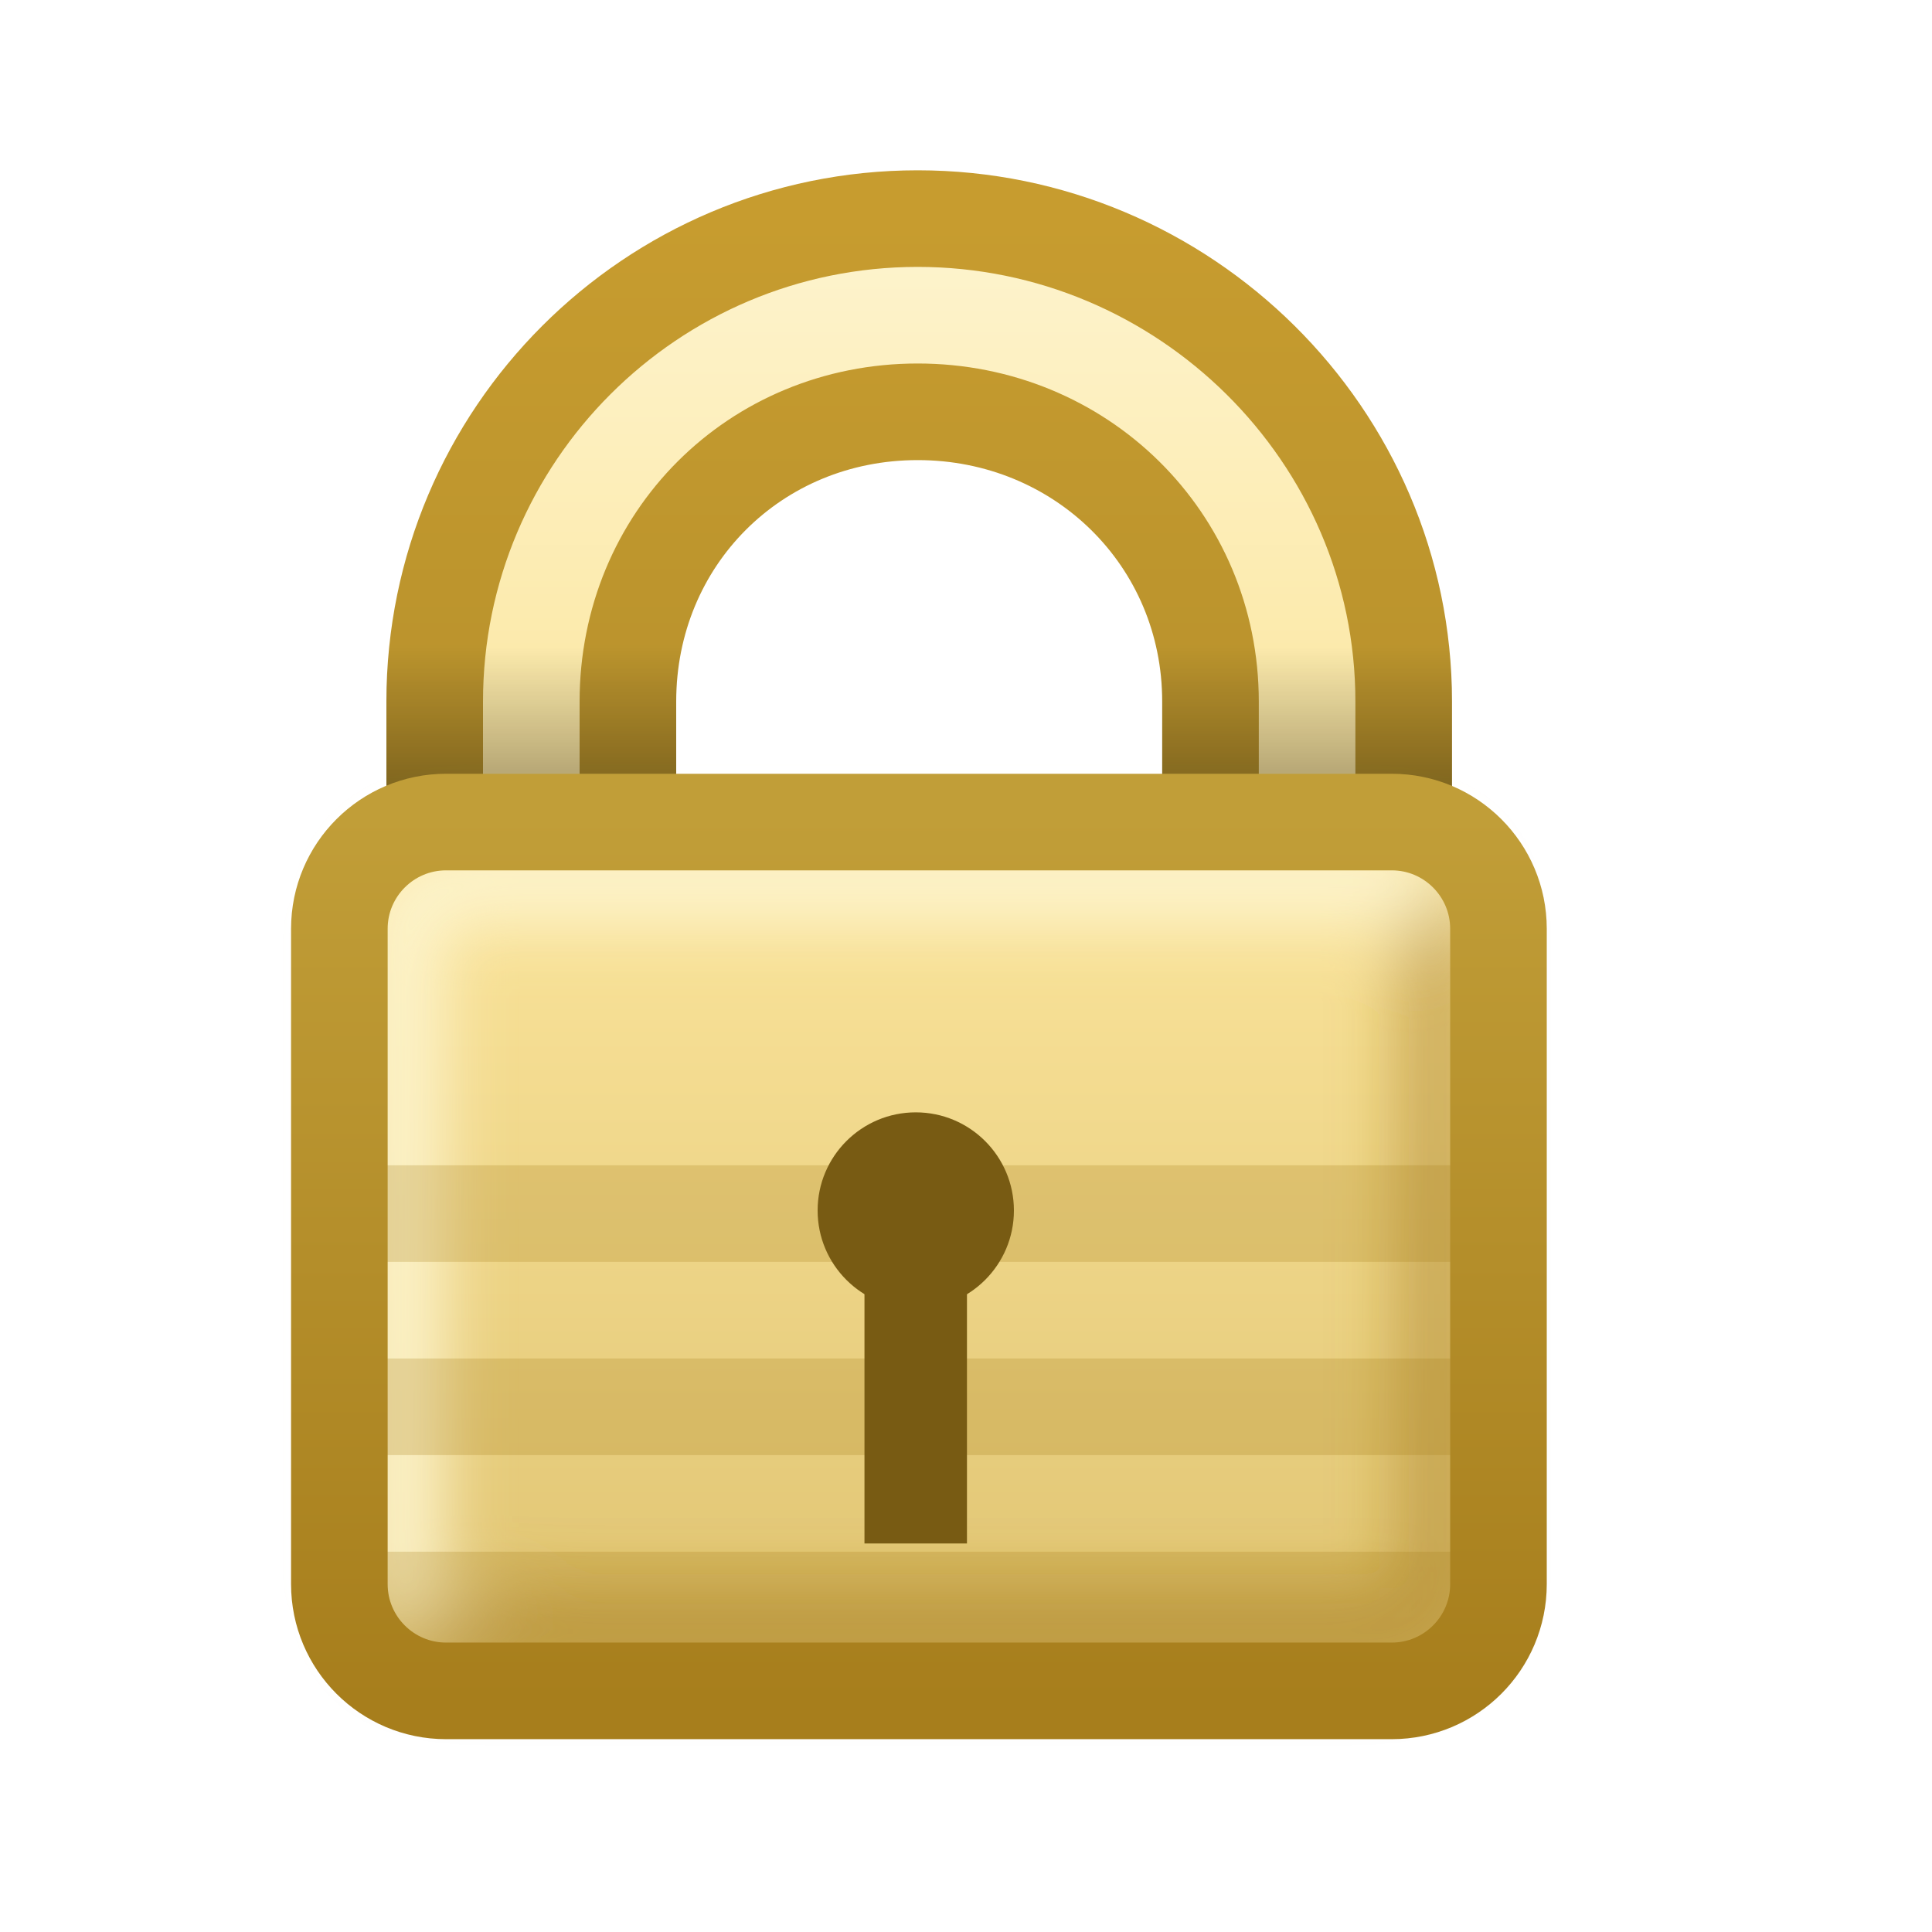
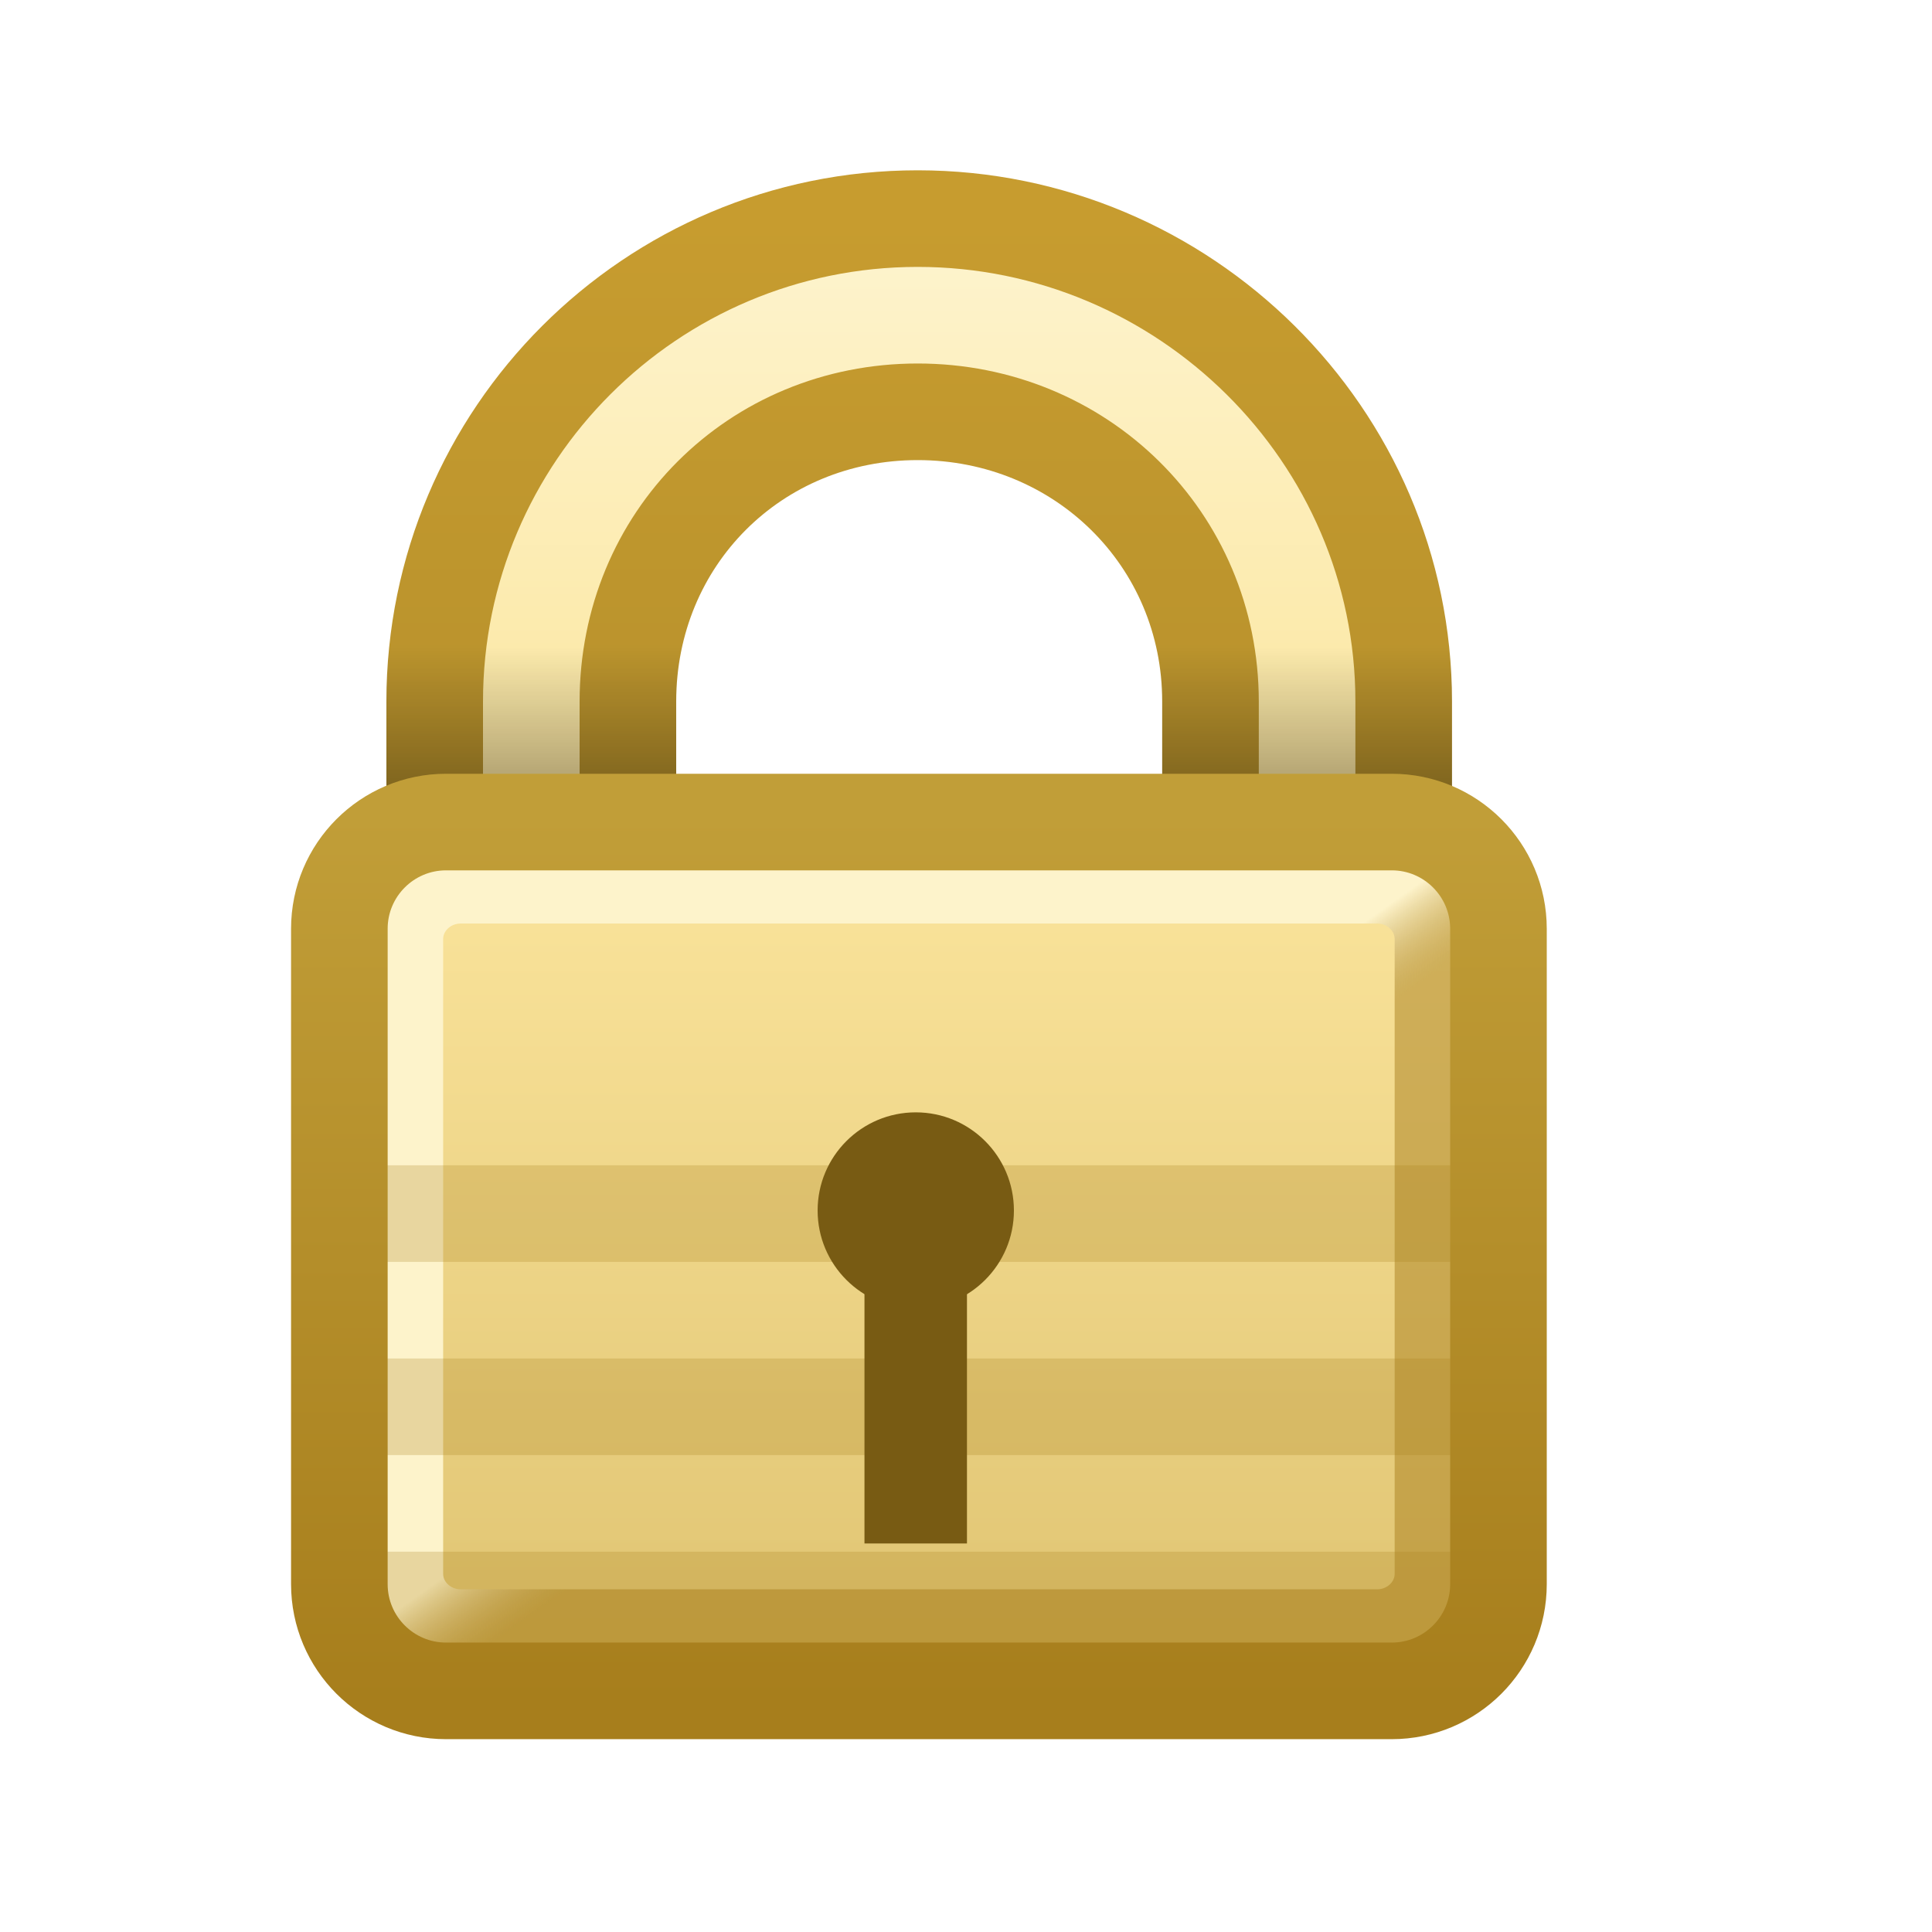
<svg xmlns="http://www.w3.org/2000/svg" xmlns:xlink="http://www.w3.org/1999/xlink" width="20" height="20" id="svg2" version="1.1">
  <defs id="defs4">
    <linearGradient id="linearGradient5156">
      <stop style="stop-color:#fdf3cb;stop-opacity:1;" offset="0" id="stop5158" />
      <stop id="stop5166" offset="0.486" style="stop-color:#fdf3cb;stop-opacity:1" />
      <stop id="stop5164" offset="0.565" style="stop-color:#a77e1c;stop-opacity:0.502" />
      <stop style="stop-color:#a77e1c;stop-opacity:0.5" offset="1" id="stop5160" />
    </linearGradient>
    <linearGradient id="linearGradient5001">
      <stop style="stop-color:#000000;stop-opacity:1;" offset="0" id="stop5003" />
      <stop style="stop-color:#000000;stop-opacity:0;" offset="1" id="stop5005" />
    </linearGradient>
    <linearGradient id="linearGradient4886">
      <stop style="stop-color:#dec26f;stop-opacity:1" offset="0" id="stop4888" />
      <stop style="stop-color:#fce69e;stop-opacity:1" offset="1" id="stop4890" />
    </linearGradient>
    <linearGradient id="linearGradient4870">
      <stop style="stop-color:#fdf3cb;stop-opacity:1" offset="0" id="stop4872" />
      <stop style="stop-color:#fce69e;stop-opacity:1" offset="1" id="stop4874" />
    </linearGradient>
    <linearGradient id="linearGradient4862">
      <stop style="stop-color:#c79c2f;stop-opacity:1" offset="0" id="stop4864" />
      <stop style="stop-color:#b7912c;stop-opacity:1" offset="1" id="stop4866" />
    </linearGradient>
    <linearGradient xlink:href="#linearGradient4862" id="linearGradient4868" x1="30.062" y1="1034.609" x2="30.062" y2="1040.763" gradientUnits="userSpaceOnUse" gradientTransform="translate(-20,0)" />
    <linearGradient xlink:href="#linearGradient4870" id="linearGradient4876" x1="25.656" y1="1035.134" x2="25.656" y2="1040.859" gradientUnits="userSpaceOnUse" gradientTransform="translate(-20,0)" />
    <linearGradient xlink:href="#linearGradient4886" id="linearGradient4892" x1="32.326" y1="1049.994" x2="32.326" y2="1040.736" gradientUnits="userSpaceOnUse" gradientTransform="translate(-20,0)" />
    <linearGradient xlink:href="#linearGradient5001" id="linearGradient5007" x1="29.436" y1="1041.45" x2="29.436" y2="1039.056" gradientUnits="userSpaceOnUse" gradientTransform="translate(-20,0)" />
    <linearGradient id="linearGradient4878">
      <stop style="stop-color:#a77e1c;stop-opacity:1" offset="0" id="stop4880" />
      <stop style="stop-color:#c19e38;stop-opacity:1" offset="1" id="stop4882" />
    </linearGradient>
    <linearGradient gradientTransform="translate(-20,2.1382813e-5)" y2="1040.78" x2="29.263" y1="1049.994" x1="29.263" gradientUnits="userSpaceOnUse" id="linearGradient5103" xlink:href="#linearGradient4878" />
-     <filter id="filter5152" x="-0.113" y="-0.157" width="1.227" height="1.313">
-       <feGaussianBlur stdDeviation="0.324" id="feGaussianBlur5154" />
-     </filter>
    <linearGradient xlink:href="#linearGradient5156" id="linearGradient5162" x1="26.335" y1="1041.037" x2="32.558" y2="1049.788" gradientUnits="userSpaceOnUse" gradientTransform="translate(-20,0)" />
  </defs>
  <g id="layer1" style="display:inline" transform="translate(0,-1032.362)">
    <path style="font-size:medium;font-style:normal;font-variant:normal;font-weight:normal;font-stretch:normal;text-indent:0;text-align:start;text-decoration:none;line-height:normal;letter-spacing:normal;word-spacing:normal;text-transform:none;direction:ltr;block-progression:tb;writing-mode:lr-tb;text-anchor:start;baseline-shift:baseline;color:#000000;fill:url(#linearGradient4876);fill-opacity:1;stroke:url(#linearGradient4868);stroke-width:1;stroke-miterlimit:4;stroke-opacity:1;stroke-dasharray:none;marker:none;visibility:visible;display:inline;overflow:visible;enable-background:accumulate;font-family:Sans;-inkscape-font-specification:Sans" d="m 9.5,1034.625 c -2.759,0 -5,2.241 -5,5 l 0,2.938 c 0,2.759 2.241,5.031 5,5.031 2.759,0 5.031,-2.273 5.031,-5.031 l 0,-2.938 c 0,-2.759 -2.273,-5 -5.031,-5 z m 0,2 c 1.685,0 3.031,1.315 3.031,3 l 0,2.938 c 0,1.685 -1.346,3.031 -3.031,3.031 -1.685,0 -3,-1.346 -3,-3.031 l 0,-2.938 c 0,-1.685 1.315,-3 3,-3 z" id="rect4838-1" />
    <path style="font-size:medium;font-style:normal;font-variant:normal;font-weight:normal;font-stretch:normal;text-indent:0;text-align:start;text-decoration:none;line-height:normal;letter-spacing:normal;word-spacing:normal;text-transform:none;direction:ltr;block-progression:tb;writing-mode:lr-tb;text-anchor:start;baseline-shift:baseline;opacity:0.5;color:#000000;fill:url(#linearGradient5007);fill-opacity:1;fill-rule:nonzero;stroke:none;stroke-width:1;marker:none;visibility:visible;display:inline;overflow:visible;enable-background:accumulate;font-family:Sans;-inkscape-font-specification:Sans" d="m 9.5,1034.112 c -3.029,0 -5.5,2.471 -5.5,5.5 l 0,2.938 c 0,3.029 2.467,5.531 5.5,5.531 3.033,0 5.531,-2.498 5.531,-5.531 l 0,-2.938 c 0,-3.033 -2.502,-5.5 -5.531,-5.5 z m 0,3 c 1.425,0 2.531,1.081 2.531,2.5 l 0,2.938 c 0,1.419 -1.112,2.531 -2.531,2.531 -1.419,0 -2.5,-1.106 -2.5,-2.531 l 0,-2.938 c 0,-1.425 1.075,-2.5 2.5,-2.5 z" id="path4994" />
    <rect style="fill:url(#linearGradient4892);fill-opacity:1;stroke:none" id="rect4838" width="11.999" height="8.994" x="3.513" y="1040.872" rx="1.105" ry="1.105" />
-     <rect style="fill:none;stroke:url(#linearGradient5162);stroke-width:0.879;stroke-opacity:1;display:inline;filter:url(#filter5152)" id="rect4838-4" width="10.729" height="7.771" x="4.148" y="1041.483" rx="0.622" ry="0.601" />
+     <rect style="fill:none;stroke:url(#linearGradient5162);stroke-width:0.879;stroke-opacity:1;display:inline" id="rect4838-4" width="10.729" height="7.771" x="4.148" y="1041.483" rx="0.622" ry="0.601" />
    <rect style="opacity:0.25;fill:#a77e1c;fill-opacity:1;stroke:none" id="rect4894" width="11.031" height="1" x="3.997" y="1044.425" />
    <rect style="opacity:0.25;fill:#a77e1c;fill-opacity:1;stroke:none;display:inline" id="rect4894-7" width="11.031" height="1" x="3.997" y="1046.425" />
    <rect style="opacity:0.25;fill:#a77e1c;fill-opacity:1;stroke:none;display:inline" id="rect4894-7-4" width="11.031" height="1" x="3.997" y="1048.425" />
    <path style="fill:#785b13;fill-opacity:1;stroke:none" id="path4066" d="m 10.496,12.531 c 0,0.561 -0.455,1.016 -1.016,1.016 -0.561,0 -1.016,-0.455 -1.016,-1.016 0,-0.561 0.455,-1.016 1.016,-1.016 0.561,0 1.016,0.455 1.016,1.016 z" transform="translate(0,1032.362)" />
    <rect style="fill:#785b13;fill-opacity:1;stroke:none" id="rect4836" width="1.061" height="2.806" x="8.949" y="1045.534" />
    <rect style="fill:none;stroke:url(#linearGradient5103);stroke-opacity:1;display:inline" id="rect4838-12" width="11.999" height="8.994" x="3.513" y="1040.872" rx="1.105" ry="1.105" />
  </g>
</svg>
